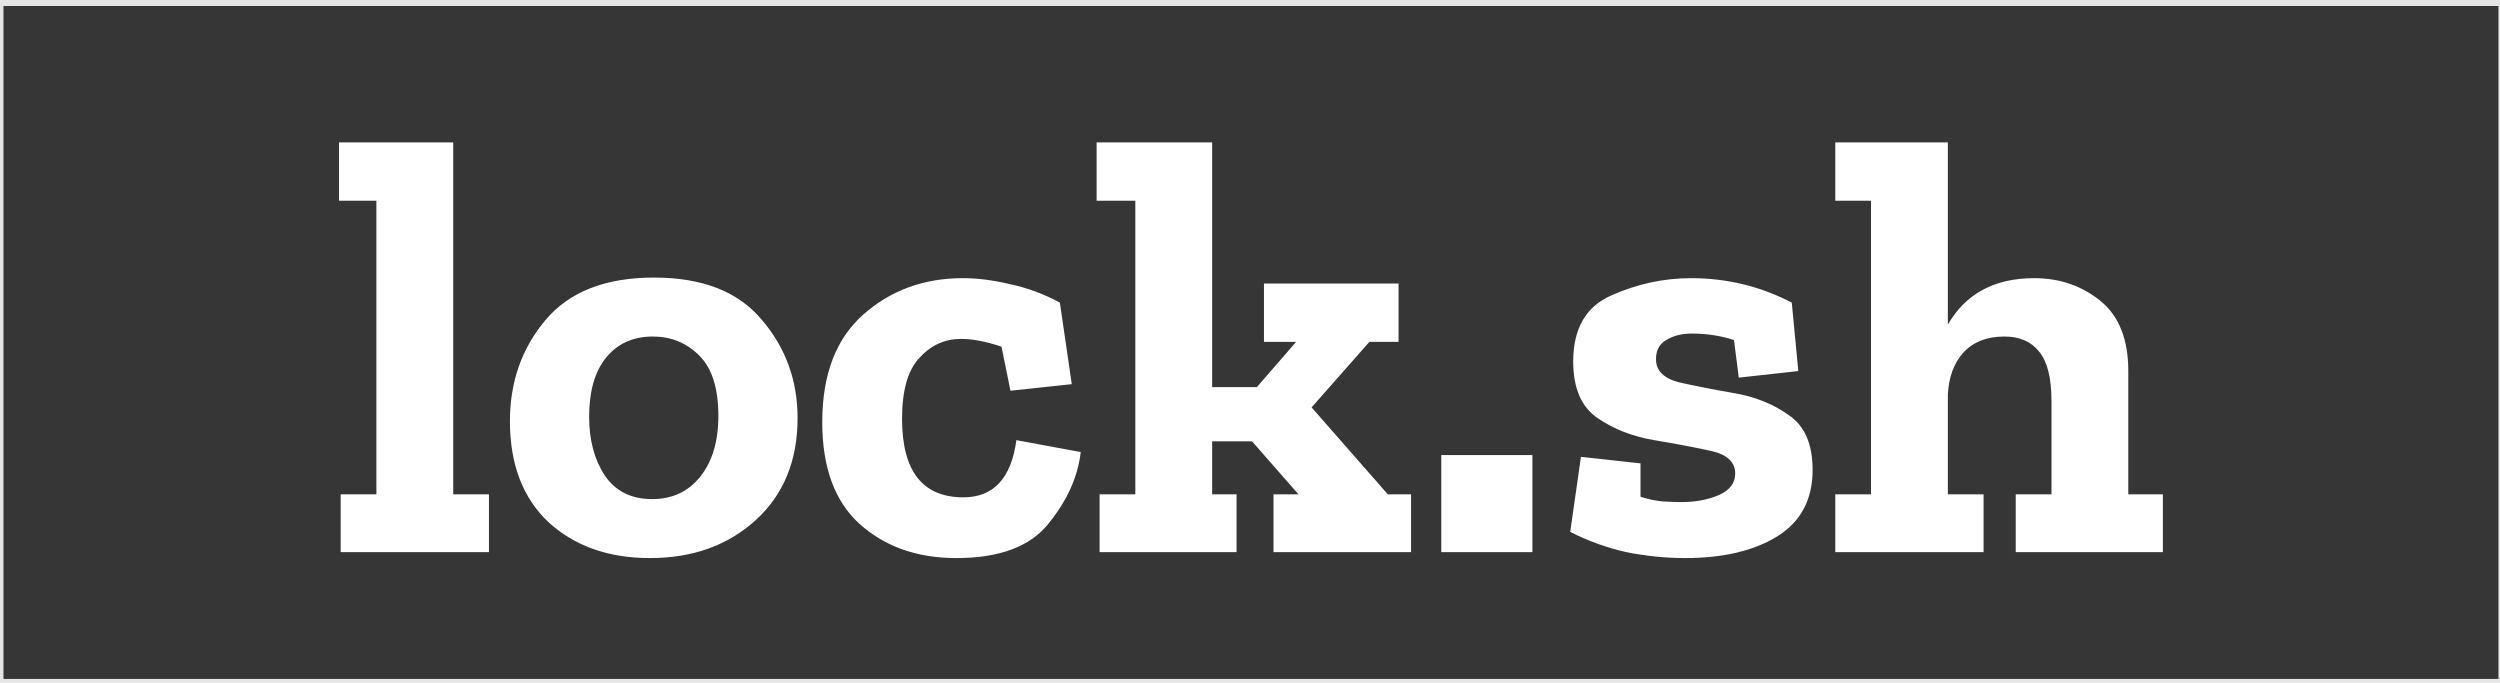
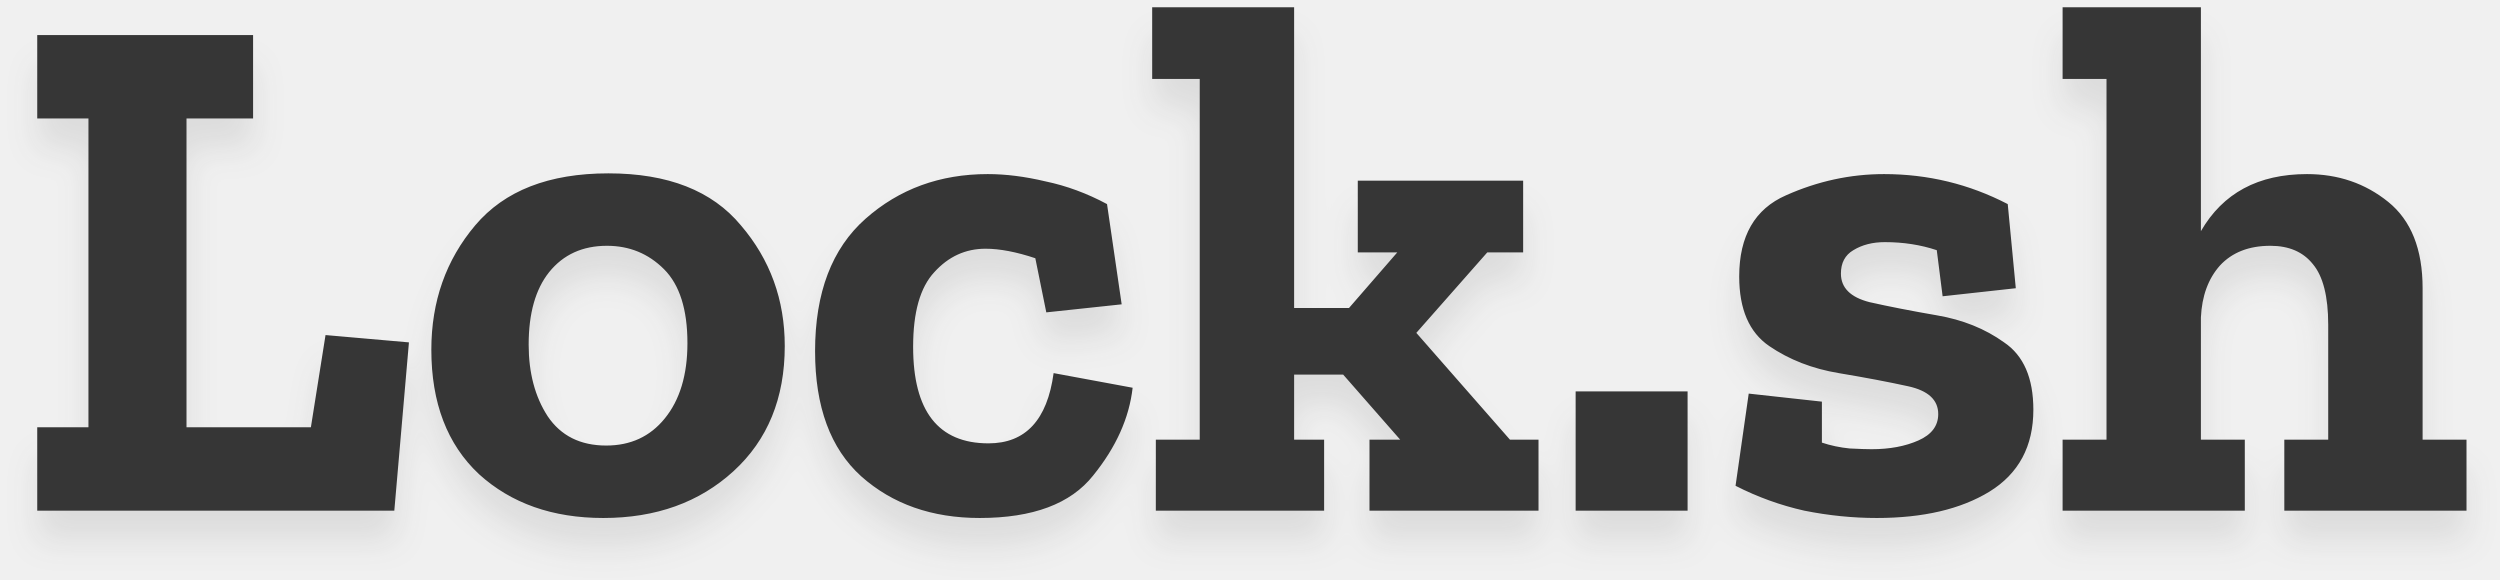
- <svg xmlns="http://www.w3.org/2000/svg" xmlns:xlink="http://www.w3.org/1999/xlink" width="806" height="220" viewBox="0 0 806 220" version="1.1">
-   <g id="Canvas" transform="matrix(2 0 0 2 514 982)">
-     <rect x="-257" y="-491" width="403" height="110" fill="#E5E5E5" />
-     <g id="Group">
-       <g id="Rectangle">
-         <use xlink:href="#path0_fill" transform="translate(-242.242 -480)" fill="#FFFFFF" />
-       </g>
-       <g id="lock.sh">
-         <use xlink:href="#path1_fill" transform="translate(-255 -493)" fill="#363636" />
-       </g>
+ <svg xmlns="http://www.w3.org/2000/svg" xmlns:xlink="http://www.w3.org/1999/xlink" width="656" height="152" viewBox="0 0 656 152" version="1.1">
+   <g id="Canvas" transform="matrix(2 0 0 2 402 1150)">
+     <g id="Lock.sh" filter="url(#filter0_d)">
+       <use xlink:href="#path0_fill" transform="translate(-238 -588)" fill="#363636" />
    </g>
  </g>
  <defs>
-     <path id="path0_fill" d="M 0 0L 361.728 0L 361.728 89L 0 89L 0 0Z" />
-     <path id="path1_fill" d="M -1.44 111.448L -1.44 2.968L 18.528 2.968L 18.528 111.448L -1.44 111.448ZM 15.623 111.448L 15.623 2.968L 35.59 2.968L 35.59 111.448L 15.623 111.448ZM 32.685 111.448L 32.685 2.968L 52.653 2.968L 52.653 111.448L 32.685 111.448ZM 50.227 111.448L 50.227 2.968L 79.412 2.968L 79.412 111.448L 50.227 111.448ZM 52.916 91L 76.82 91L 76.82 81.688L 71.059 81.688L 71.059 24.952L 52.435 24.952L 52.435 34.36L 58.675 34.36L 58.675 81.688L 52.916 81.688L 52.916 91ZM 77.321 111.448L 77.321 2.968L 129.449 2.968L 129.449 111.448L 77.321 111.448ZM 103.433 46.744C 95.625 46.744 89.801 49.016 85.961 53.56C 82.121 58.104 80.201 63.544 80.201 69.88C 80.201 76.856 82.281 82.296 86.441 86.2C 90.665 90.04 96.105 91.96 102.761 91.96C 109.673 91.96 115.369 89.912 119.849 85.816C 124.329 81.72 126.569 76.248 126.569 69.4C 126.569 63.32 124.649 58.04 120.809 53.56C 117.033 49.016 111.241 46.744 103.433 46.744ZM 103.145 82.456C 99.753 82.456 97.193 81.176 95.465 78.616C 93.801 76.056 92.969 72.92 92.969 69.208C 92.969 65.112 93.865 61.944 95.657 59.704C 97.513 57.4 100.041 56.248 103.241 56.248C 106.185 56.248 108.681 57.272 110.729 59.32C 112.777 61.368 113.801 64.6 113.801 69.016C 113.801 73.176 112.809 76.472 110.825 78.904C 108.905 81.272 106.345 82.456 103.145 82.456ZM 127.571 111.448L 127.571 2.968L 174.611 2.968L 174.611 111.448L 127.571 111.448ZM 172.211 74.872L 161.843 72.952C 161.011 79.096 158.163 82.168 153.299 82.168C 146.707 82.168 143.411 77.944 143.411 69.496C 143.411 64.952 144.339 61.688 146.195 59.704C 148.051 57.656 150.291 56.632 152.915 56.632C 154.771 56.632 156.947 57.048 159.443 57.88L 160.883 64.984L 170.771 63.928L 168.851 50.776C 166.227 49.368 163.539 48.376 160.787 47.8C 158.099 47.16 155.571 46.84 153.203 46.84C 146.931 46.84 141.587 48.792 137.171 52.696C 132.755 56.6 130.547 62.392 130.547 70.072C 130.547 77.368 132.563 82.84 136.595 86.488C 140.691 90.136 145.875 91.96 152.147 91.96C 159.123 91.96 164.083 90.104 167.027 86.392C 170.035 82.68 171.763 78.84 172.211 74.872ZM 172.759 111.448L 172.759 2.968L 227.767 2.968L 227.767 111.448L 172.759 111.448ZM 203.287 91L 225.463 91L 225.463 81.688L 221.719 81.688L 209.431 67.672L 218.743 57.112L 223.447 57.112L 223.447 47.704L 201.751 47.704L 201.751 57.112L 206.935 57.112L 200.599 64.408L 193.399 64.408L 193.399 24.952L 174.775 24.952L 174.775 34.36L 181.015 34.36L 181.015 81.688L 175.255 81.688L 175.255 91L 197.335 91L 197.335 81.688L 193.399 81.688L 193.399 73.144L 199.831 73.144L 207.319 81.688L 203.287 81.688L 203.287 91ZM 225.821 111.448L 225.821 2.968L 249.533 2.968L 249.533 111.448L 225.821 111.448ZM 230.333 75.352L 230.333 91L 245.021 91L 245.021 75.352L 230.333 75.352ZM 247.473 111.448L 247.473 2.968L 293.457 2.968L 293.457 111.448L 247.473 111.448ZM 290.193 77.752C 290.193 73.592 288.913 70.648 286.353 68.92C 283.857 67.128 280.913 65.944 277.521 65.368C 274.193 64.792 271.249 64.216 268.689 63.64C 266.193 63 264.945 61.752 264.945 59.896C 264.945 58.488 265.489 57.464 266.577 56.824C 267.729 56.12 269.105 55.768 270.705 55.768C 273.137 55.768 275.409 56.12 277.521 56.824L 278.289 62.872L 287.889 61.816L 286.833 50.776C 281.777 48.152 276.369 46.84 270.609 46.84C 266.193 46.84 261.905 47.768 257.745 49.624C 253.649 51.416 251.601 54.968 251.601 60.28C 251.601 64.568 252.913 67.608 255.537 69.4C 258.161 71.192 261.201 72.376 264.657 72.952C 268.113 73.528 271.153 74.104 273.777 74.68C 276.401 75.256 277.713 76.472 277.713 78.328C 277.713 79.864 276.849 81.016 275.121 81.784C 273.393 82.552 271.345 82.936 268.977 82.936C 268.337 82.936 267.377 82.904 266.097 82.84C 264.817 82.712 263.601 82.456 262.449 82.072L 262.449 76.696L 252.849 75.64L 251.121 87.736C 254.001 89.208 257.009 90.296 260.145 91C 263.345 91.64 266.513 91.96 269.649 91.96C 275.729 91.96 280.657 90.808 284.433 88.504C 288.273 86.136 290.193 82.552 290.193 77.752ZM 291.353 111.448L 291.353 2.968L 348.952 2.968L 348.952 111.448L 291.353 111.448ZM 322.937 91L 346.841 91L 346.841 81.688L 341.081 81.688L 341.081 61.816C 341.081 56.696 339.576 52.92 336.568 50.488C 333.56 48.056 330.009 46.84 325.913 46.84C 319.513 46.84 314.873 49.336 311.993 54.328L 311.993 24.952L 293.849 24.952L 293.849 34.36L 299.608 34.36L 299.608 81.688L 293.849 81.688L 293.849 91L 317.752 91L 317.752 81.688L 311.993 81.688L 311.993 65.656C 312.12 62.84 312.952 60.568 314.488 58.84C 316.089 57.112 318.297 56.248 321.113 56.248C 323.545 56.248 325.401 57.048 326.68 58.648C 328.024 60.248 328.697 62.904 328.697 66.616L 328.697 81.688L 322.937 81.688L 322.937 91ZM 346.654 111.448L 346.654 2.968L 366.622 2.968L 366.622 111.448L 346.654 111.448ZM 363.716 111.448L 363.716 2.968L 383.684 2.968L 383.684 111.448L 363.716 111.448ZM 380.779 111.448L 380.779 2.968L 400.747 2.968L 400.747 111.448L 380.779 111.448Z" />
+     <filter id="filter0_d" filterUnits="userSpaceOnUse" x="-201" y="-575" width="328" height="76" color-interpolation-filters="sRGB">
+       <feFlood flood-opacity="0" result="BackgroundImageFix" />
+       <feColorMatrix in="SourceAlpha" type="matrix" values="0 0 0 0 0 0 0 0 0 0 0 0 0 0 0 0 0 0 255 0" />
+       <feOffset dx="0" dy="4" />
+       <feGaussianBlur stdDeviation="2" />
+       <feColorMatrix type="matrix" values="0 0 0 0 0.212 0 0 0 0 0.212 0 0 0 0 0.212 0 0 0 0.1 0" />
+       <feBlend mode="normal" in2="BackgroundImageFix" result="effect1_dropShadow" />
+       <feBlend mode="normal" in="SourceGraphic" in2="effect1_dropShadow" result="shape" />
+     </filter>
+     <path id="path0_fill" d="M 88.733 80L 41.885 80L 41.885 69.056L 48.605 69.056L 48.605 28.544L 41.885 28.544L 41.885 17.6L 70.205 17.6L 70.205 28.544L 61.469 28.544L 61.469 69.056L 77.789 69.056L 79.709 56.96L 90.653 57.92L 88.733 80ZM 139.96 58.4C 139.96 65.248 137.72 70.72 133.24 74.816C 128.76 78.912 123.064 80.96 116.152 80.96C 109.496 80.96 104.056 79.04 99.832 75.2C 95.672 71.296 93.592 65.856 93.592 58.88C 93.592 52.544 95.512 47.104 99.352 42.56C 103.192 38.016 109.016 35.744 116.824 35.744C 124.632 35.744 130.424 38.016 134.2 42.56C 138.04 47.04 139.96 52.32 139.96 58.4ZM 127.192 58.016C 127.192 53.6 126.168 50.368 124.12 48.32C 122.072 46.272 119.576 45.248 116.632 45.248C 113.432 45.248 110.904 46.4 109.048 48.704C 107.256 50.944 106.36 54.112 106.36 58.208C 106.36 61.92 107.192 65.056 108.856 67.616C 110.584 70.176 113.144 71.456 116.536 71.456C 119.736 71.456 122.296 70.272 124.216 67.904C 126.2 65.472 127.192 62.176 127.192 58.016ZM 185.602 63.872C 185.154 67.84 183.426 71.68 180.418 75.392C 177.474 79.104 172.514 80.96 165.538 80.96C 159.266 80.96 154.082 79.136 149.986 75.488C 145.954 71.84 143.938 66.368 143.938 59.072C 143.938 51.392 146.146 45.6 150.562 41.696C 154.978 37.792 160.322 35.84 166.594 35.84C 168.962 35.84 171.49 36.16 174.178 36.8C 176.93 37.376 179.618 38.368 182.242 39.776L 184.162 52.928L 174.274 53.984L 172.834 46.88C 170.338 46.048 168.162 45.632 166.306 45.632C 163.682 45.632 161.442 46.656 159.586 48.704C 157.73 50.688 156.802 53.952 156.802 58.496C 156.802 66.944 160.098 71.168 166.69 71.168C 171.554 71.168 174.402 68.096 175.234 61.952L 185.602 63.872ZM 238.853 80L 216.677 80L 216.677 70.688L 220.709 70.688L 213.221 62.144L 206.789 62.144L 206.789 70.688L 210.725 70.688L 210.725 80L 188.645 80L 188.645 70.688L 194.405 70.688L 194.405 23.36L 188.165 23.36L 188.165 13.952L 206.789 13.952L 206.789 53.408L 213.989 53.408L 220.325 46.112L 215.141 46.112L 215.141 36.704L 236.837 36.704L 236.837 46.112L 232.133 46.112L 222.821 56.672L 235.109 70.688L 238.853 70.688L 238.853 80ZM 243.724 80L 243.724 64.352L 258.412 64.352L 258.412 80L 243.724 80ZM 303.776 66.752C 303.776 71.552 301.856 75.136 298.016 77.504C 294.24 79.808 289.312 80.96 283.232 80.96C 280.096 80.96 276.928 80.64 273.728 80C 270.592 79.296 267.584 78.208 264.704 76.736L 266.432 64.64L 276.032 65.696L 276.032 71.072C 277.184 71.456 278.4 71.712 279.68 71.84C 280.96 71.904 281.92 71.936 282.56 71.936C 284.928 71.936 286.976 71.552 288.704 70.784C 290.432 70.016 291.296 68.864 291.296 67.328C 291.296 65.472 289.984 64.256 287.36 63.68C 284.736 63.104 281.696 62.528 278.24 61.952C 274.784 61.376 271.744 60.192 269.12 58.4C 266.496 56.608 265.184 53.568 265.184 49.28C 265.184 43.968 267.232 40.416 271.328 38.624C 275.488 36.768 279.776 35.84 284.192 35.84C 289.952 35.84 295.36 37.152 300.416 39.776L 301.472 50.816L 291.872 51.872L 291.104 45.824C 288.992 45.12 286.72 44.768 284.288 44.768C 282.688 44.768 281.312 45.12 280.16 45.824C 279.072 46.464 278.528 47.488 278.528 48.896C 278.528 50.752 279.776 52 282.272 52.64C 284.832 53.216 287.776 53.792 291.104 54.368C 294.496 54.944 297.44 56.128 299.936 57.92C 302.496 59.648 303.776 62.592 303.776 66.752ZM 360.606 80L 336.702 80L 336.702 70.688L 342.462 70.688L 342.462 55.616C 342.462 51.904 341.79 49.248 340.446 47.648C 339.166 46.048 337.31 45.248 334.878 45.248C 332.062 45.248 329.854 46.112 328.254 47.84C 326.718 49.568 325.886 51.84 325.758 54.656L 325.758 70.688L 331.518 70.688L 331.518 80L 307.614 80L 307.614 70.688L 313.374 70.688L 313.374 23.36L 307.614 23.36L 307.614 13.952L 325.758 13.952L 325.758 43.328C 328.638 38.336 333.278 35.84 339.678 35.84C 343.774 35.84 347.326 37.056 350.334 39.488C 353.342 41.92 354.846 45.696 354.846 50.816L 354.846 70.688L 360.606 70.688L 360.606 80Z" />
  </defs>
</svg>
